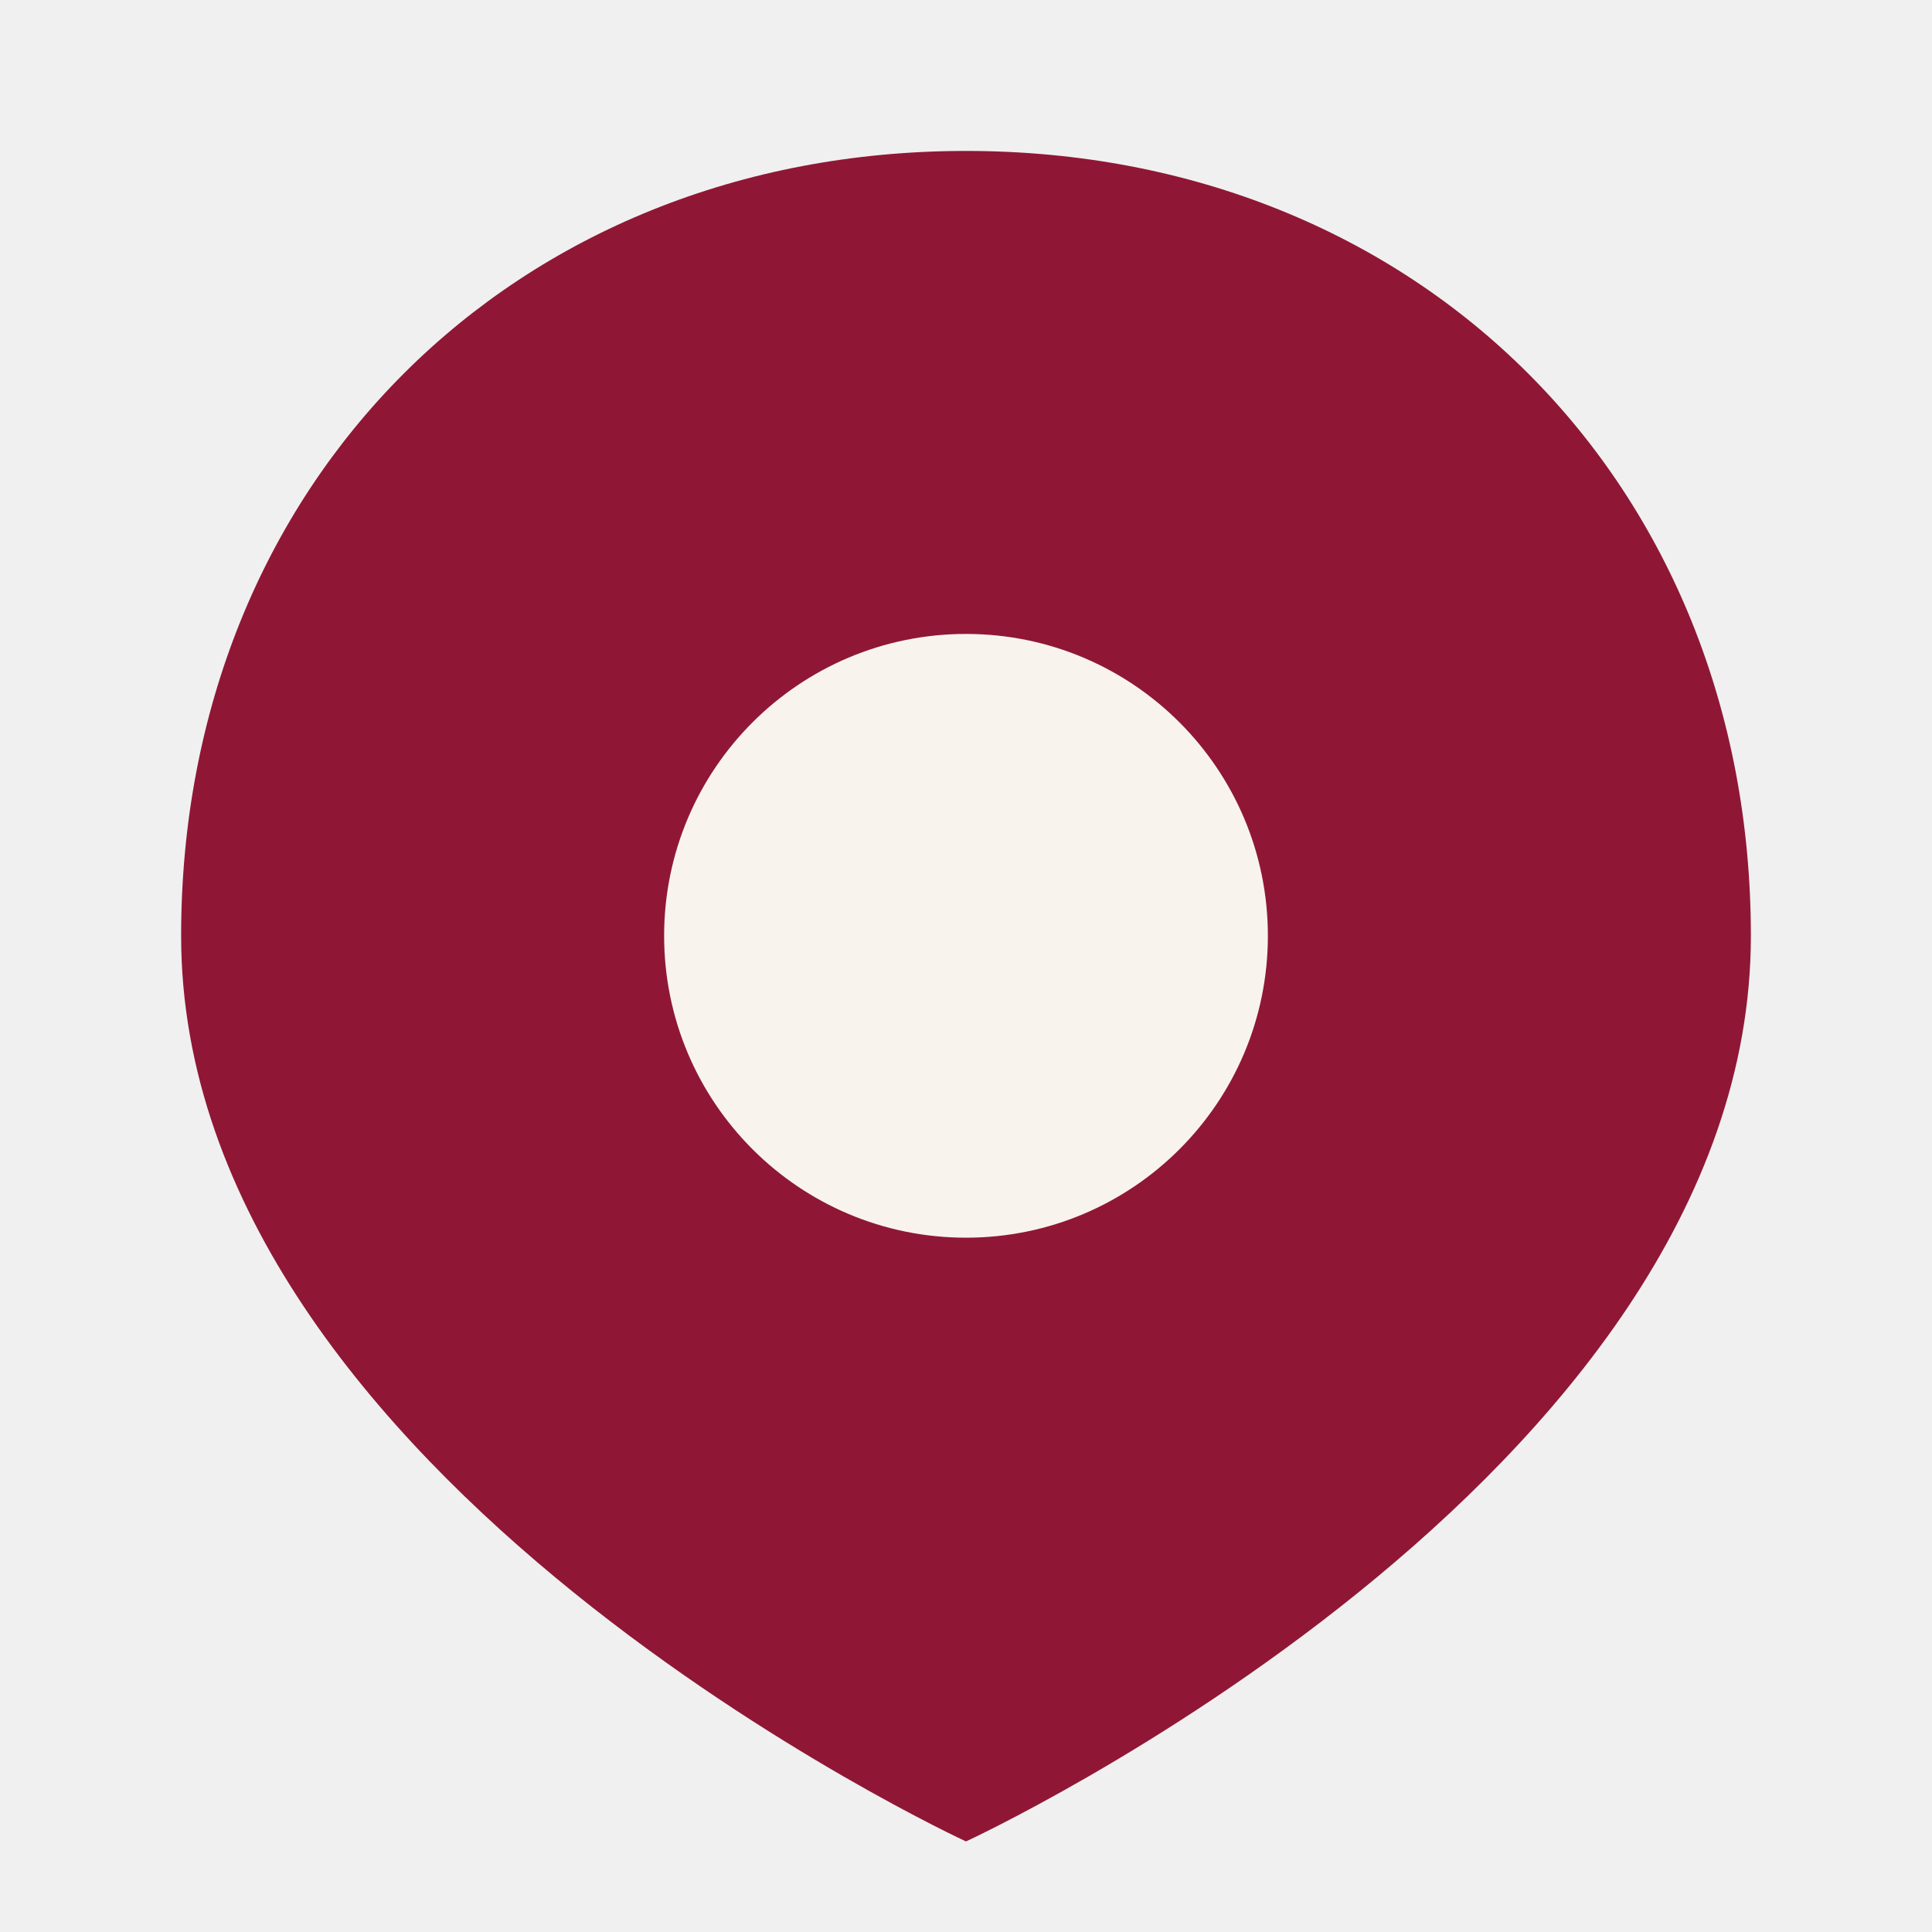
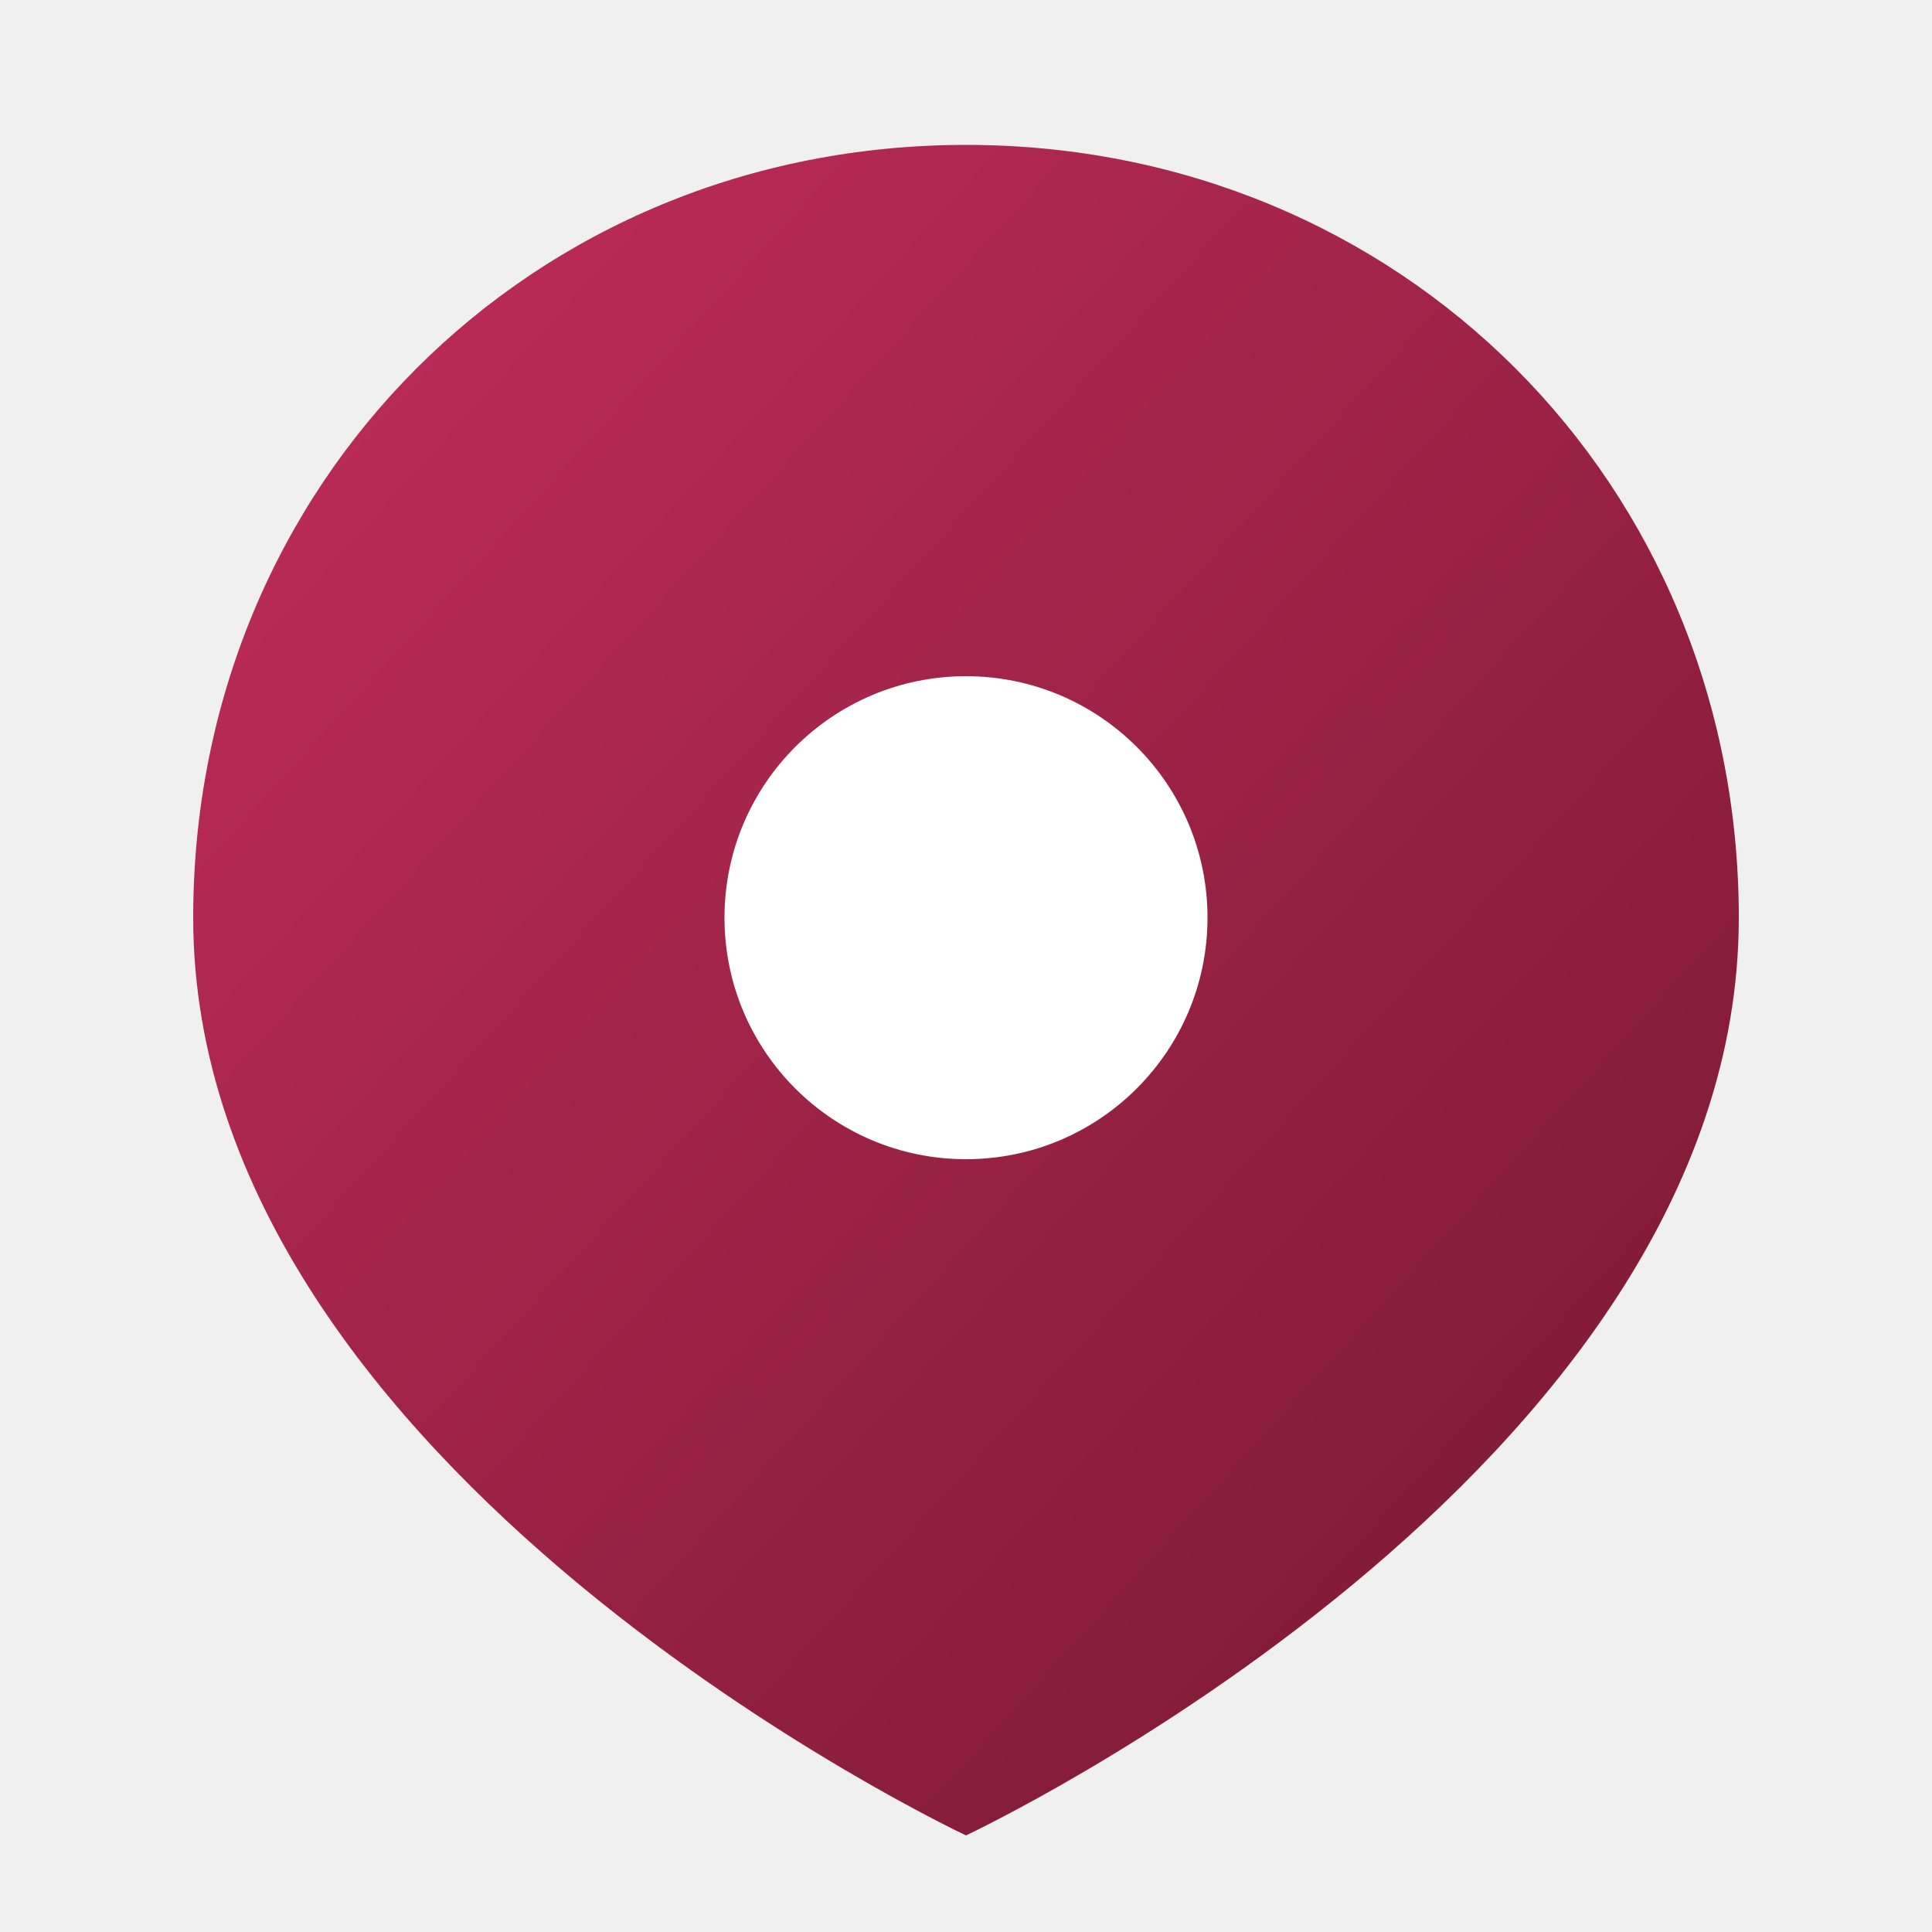
- <svg xmlns="http://www.w3.org/2000/svg" viewBox="0 0 64 64">
-   <path d="M32 5C17 5 6 16 6 31c0 18 26 30 26 30s26-12 26-30C58 16 47 5 32 5z" fill="#8f1735" />
-   <circle cx="32" cy="31" r="10" fill="#f8f3ed" />
+ <svg xmlns="http://www.w3.org/2000/svg" viewBox="0 0 80 80">
+   <defs>
+     <linearGradient id="g" x1="0" y1="0" x2="1" y2="1">
+       <stop stop-color="#c32d5d" />
+       <stop offset="1" stop-color="#74182f" />
+     </linearGradient>
+   </defs>
+   <path d="M40 6C22 6 8 20 8 38c0 23 32 38 32 38s32-15 32-38C72 20 58 6 40 6z" fill="url(#g)" />
+   <circle cx="40" cy="38" r="10" fill="#fff" />
</svg>
